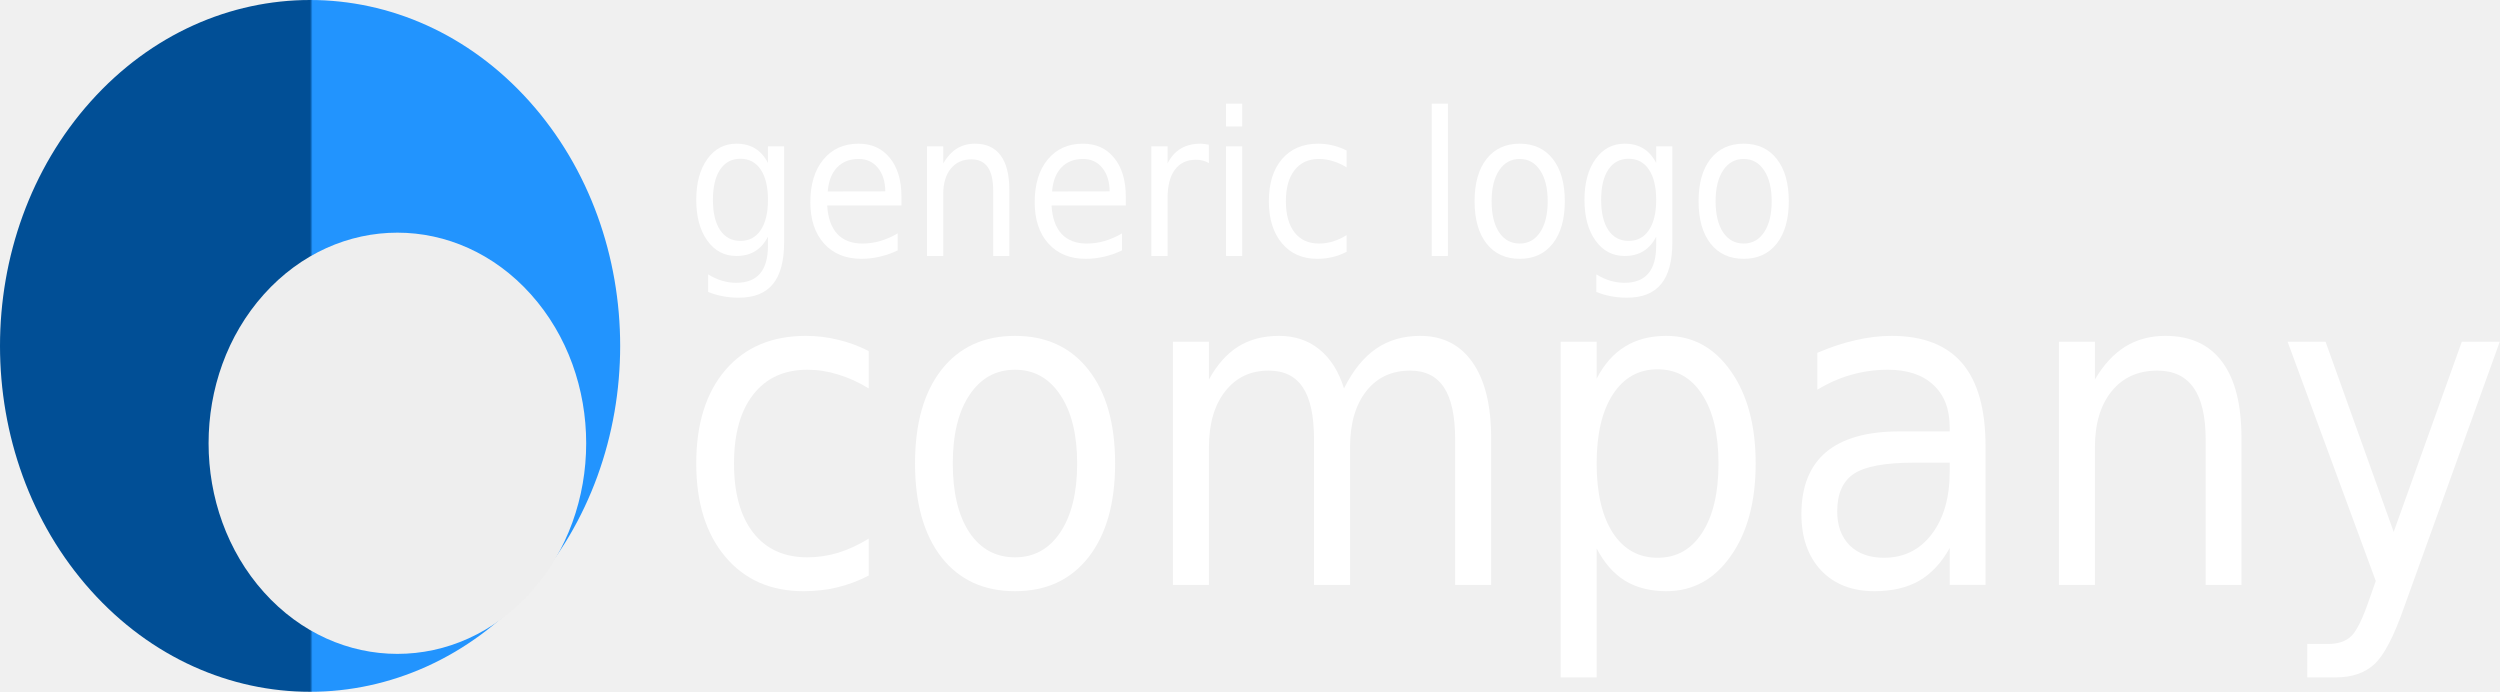
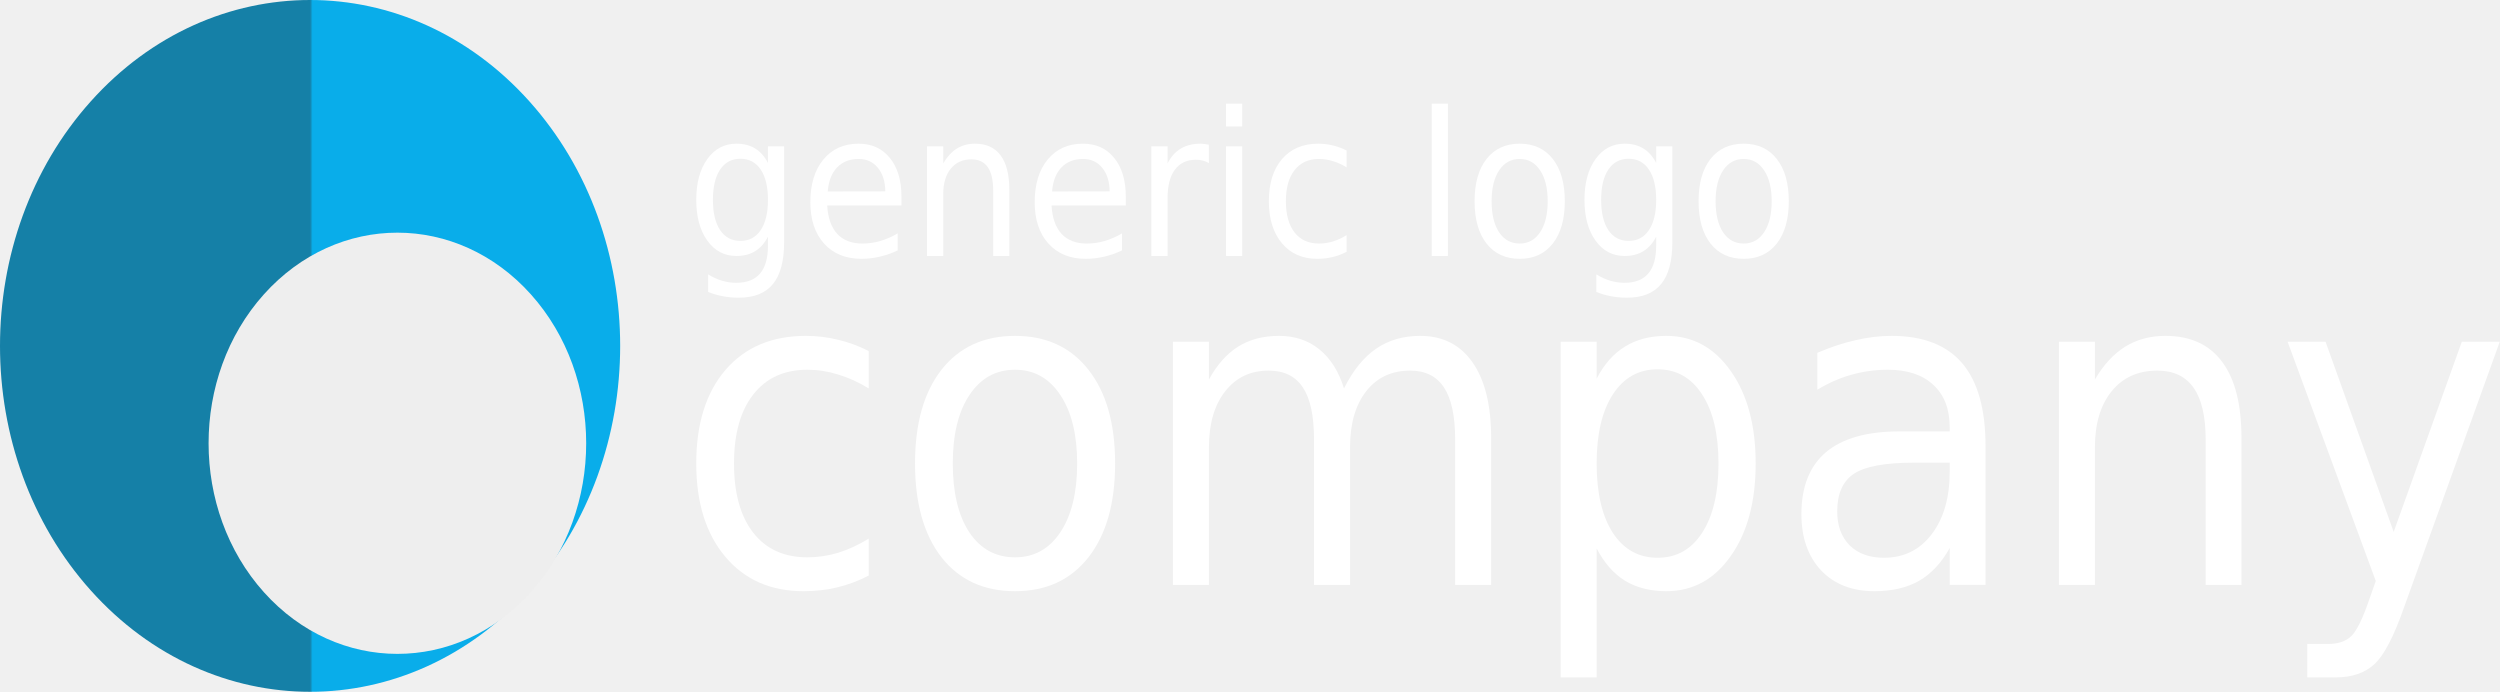
<svg xmlns="http://www.w3.org/2000/svg" xmlns:xlink="http://www.w3.org/1999/xlink" width="2671" height="739">
  <defs>
    <linearGradient id="linearGradient5225">
-       <stop offset="0" id="stop5227" stop-color="#2294fe" />
-       <stop offset="1" id="stop5229" stop-color="#014f96" />
+       <stop offset="0" id="stop5227" stop-color="#09adea" />
+       <stop offset="1" id="stop5229" stop-color="#1580a7" />
    </linearGradient>
    <linearGradient xlink:href="#linearGradient5225" id="linearGradient5311" x1="0.504" y1="0.024" x2="0.5" y2="0.024" />
  </defs>
  <g>
    <g id="layer1">
      <g id="g5286">
        <g id="text4703" fill="#ffffff">
          <path id="path5264" d="m928.121,375.082l0,39.898c-10.814,-6.649 -21.696,-11.598 -32.648,-14.846c-10.814,-3.402 -21.765,-5.103 -32.856,-5.103c-24.816,0 -44.085,8.815 -57.81,26.444c-13.725,17.475 -20.587,42.063 -20.587,73.765c0,31.702 6.862,56.368 20.587,73.997c13.725,17.475 32.995,26.212 57.81,26.212c11.091,0 22.042,-1.624 32.856,-4.871c10.952,-3.402 21.835,-8.428 32.648,-15.078l0,39.434c-10.675,5.567 -21.766,9.742 -33.272,12.526c-11.368,2.784 -23.499,4.175 -36.391,4.175c-35.074,0 -62.94,-12.294 -83.596,-36.882c-20.656,-24.588 -30.985,-57.759 -30.985,-99.513c0,-42.372 10.397,-75.698 31.193,-99.977c20.934,-24.279 49.561,-36.418 85.883,-36.418c11.784,0 23.29,1.392 34.52,4.175c11.229,2.629 22.112,6.65 32.648,12.062" />
          <path id="path5266" d="m1084.5,395.031c-20.518,0 -36.738,8.969 -48.66,26.908c-11.923,17.784 -17.884,42.218 -17.884,73.301c0,31.083 5.892,55.594 17.676,73.533c11.922,17.784 28.212,26.676 48.868,26.676c20.379,0 36.53,-8.969 48.452,-26.908c11.922,-17.939 17.884,-42.372 17.884,-73.301c-0,-30.774 -5.961,-55.13 -17.884,-73.069c-11.923,-18.093 -28.073,-27.14 -48.452,-27.14m0,-36.186c33.272,0 59.404,12.062 78.397,36.186c18.992,24.125 28.489,57.527 28.489,100.209c-0,42.527 -9.497,75.93 -28.489,100.209c-18.993,24.124 -45.125,36.186 -78.397,36.186c-33.411,0 -59.613,-12.062 -78.605,-36.186c-18.854,-24.279 -28.281,-57.682 -28.281,-100.209c0,-42.681 9.427,-76.084 28.281,-100.209c18.993,-24.124 45.194,-36.186 78.605,-36.186" />
          <path id="path5268" d="m1435.936,414.98c9.565,-19.176 21.003,-33.325 34.312,-42.45c13.309,-9.124 28.974,-13.686 46.997,-13.686c24.261,0 42.976,9.511 56.147,28.532c13.17,18.867 19.755,45.775 19.755,80.724l0,156.808l-38.471,0l0,-155.416c-0,-24.897 -3.951,-43.377 -11.853,-55.44c-7.902,-12.062 -19.964,-18.093 -36.183,-18.093c-19.825,0 -35.491,7.346 -46.997,22.037c-11.507,14.691 -17.26,34.718 -17.26,60.079l0,146.834l-38.471,0l0,-155.416c-0,-25.052 -3.951,-43.532 -11.853,-55.44c-7.902,-12.062 -20.102,-18.093 -36.599,-18.093c-19.548,0 -35.074,7.423 -46.581,22.269c-11.506,14.691 -17.26,34.64 -17.26,59.847l0,146.834l-38.471,0l0,-259.8l38.471,0l0,40.362c8.734,-15.928 19.201,-27.681 31.401,-35.259c12.2,-7.577 26.687,-11.366 43.462,-11.366c16.913,0 31.262,4.794 43.046,14.382c11.922,9.588 20.726,23.506 26.41,41.754" />
          <path id="path5270" d="m1705.855,585.938l0,137.787l-38.471,0l0,-358.617l38.471,0l0,39.434c8.041,-15.464 18.161,-26.908 30.361,-34.331c12.338,-7.577 27.033,-11.366 44.085,-11.366c28.281,0 51.225,12.526 68.832,37.578c17.745,25.052 26.617,57.991 26.618,98.817c-0,40.826 -8.873,73.765 -26.618,98.817c-17.606,25.052 -40.55,37.578 -68.832,37.578c-17.052,0 -31.747,-3.711 -44.085,-11.134c-12.2,-7.578 -22.32,-19.098 -30.361,-34.563m130.177,-90.698c-0,-31.392 -5.823,-55.981 -17.468,-73.765c-11.507,-17.938 -27.38,-26.908 -47.621,-26.908c-20.241,0 -36.183,8.969 -47.829,26.908c-11.507,17.784 -17.26,42.372 -17.26,73.765c-0,31.393 5.753,56.058 17.26,73.997c11.645,17.784 27.588,26.676 47.829,26.676c20.24,0 36.114,-8.892 47.621,-26.676c11.645,-17.939 17.468,-42.604 17.468,-73.997" />
          <path id="path5272" d="m2045.022,494.312c-30.915,0 -52.334,3.944 -64.257,11.83c-11.922,7.887 -17.884,21.341 -17.884,40.362c0,15.155 4.436,27.217 13.309,36.186c9.011,8.815 21.211,13.222 36.6,13.222c21.211,0 38.193,-8.351 50.948,-25.052c12.893,-16.856 19.339,-39.202 19.339,-67.038l0,-9.511l-38.055,0m76.318,-17.629l0,148.225l-38.263,0l0,-39.434c-8.734,15.774 -19.617,27.449 -32.648,35.027c-13.032,7.423 -28.975,11.134 -47.829,11.134c-23.845,0 -42.838,-7.423 -56.978,-22.269c-14.002,-15 -21.003,-35.027 -21.003,-60.079c0,-29.227 8.734,-51.264 26.202,-66.11c17.606,-14.846 43.808,-22.268 78.605,-22.269l53.651,0l0,-4.175c0,-19.639 -5.823,-34.794 -17.468,-45.465c-11.507,-10.825 -27.727,-16.237 -48.66,-16.238c-13.309,0 -26.271,1.779 -38.887,5.335c-12.616,3.557 -24.746,8.892 -36.391,16.006l0,-39.434c14.002,-6.031 27.588,-10.515 40.758,-13.454c13.17,-3.093 25.994,-4.639 38.471,-4.639c33.688,0 58.849,9.743 75.486,29.228c16.636,19.485 24.954,49.022 24.954,88.61" />
          <path id="path5274" d="m2394.794,468.1l0,156.808l-38.263,0l0,-155.416c-0,-24.588 -4.298,-42.991 -12.893,-55.208c-8.596,-12.217 -21.488,-18.325 -38.679,-18.325c-20.657,0 -36.946,7.346 -48.868,22.037c-11.922,14.691 -17.884,34.718 -17.884,60.079l0,146.834l-38.471,0l0,-259.8l38.471,0l0,40.362c9.15,-15.619 19.894,-27.294 32.232,-35.027c12.477,-7.732 26.825,-11.598 43.046,-11.598c26.756,0 46.996,9.279 60.721,27.836c13.724,18.403 20.587,45.543 20.587,81.42" />
          <path id="path5276" d="m2568.433,649.033c-10.813,30.929 -21.35,51.11 -31.609,60.543c-10.259,9.433 -23.984,14.15 -41.174,14.15l-30.569,0l0,-35.722l22.459,0c10.536,-0 18.716,-2.784 24.538,-8.351c5.823,-5.567 12.269,-18.712 19.339,-39.434l6.862,-19.485l-94.201,-255.625l40.55,0l72.783,203.201l72.783,-203.201l40.551,0l-102.312,283.925" />
        </g>
        <g id="text4707" fill="#ffffff">
          <path id="path5241" d="m820.489,213.552c-0,-13.947 -2.594,-24.756 -7.783,-32.426c-5.126,-7.671 -12.347,-11.506 -21.662,-11.506c-9.252,0 -16.473,3.835 -21.661,11.506c-5.126,7.671 -7.689,18.48 -7.689,32.426c0,13.877 2.563,24.651 7.689,32.322c5.189,7.671 12.409,11.506 21.661,11.506c9.315,0 16.535,-3.835 21.662,-11.506c5.189,-7.671 7.783,-18.445 7.783,-32.322m17.254,45.397c0,19.944 -3.969,34.762 -11.909,44.456c-7.939,9.763 -20.099,14.644 -36.477,14.644c-6.064,-0 -11.784,-0.523 -17.16,-1.569c-5.377,-0.976 -10.596,-2.51 -15.66,-4.602l0,-18.724c5.064,3.068 10.065,5.335 15.004,6.799c4.939,1.464 9.971,2.197 15.098,2.197c11.315,-0 19.786,-3.312 25.412,-9.937c5.626,-6.555 8.439,-16.492 8.439,-29.811l0,-9.519c-3.563,6.904 -8.127,12.064 -13.691,15.481c-5.564,3.417 -12.222,5.125 -19.974,5.125c-12.878,0 -23.256,-5.474 -31.132,-16.422c-7.877,-10.948 -11.815,-25.453 -11.815,-43.514c0,-18.131 3.939,-32.67 11.815,-43.619c7.877,-10.948 18.254,-16.422 31.132,-16.422c7.752,0 14.41,1.709 19.974,5.125c5.564,3.417 10.127,8.577 13.691,15.481l0,-17.782l17.254,0l0,102.614" />
          <path id="path5243" d="m963.117,210.1l0,9.414l-79.331,0c0.75,13.249 4.313,23.361 10.69,30.334c6.439,6.904 15.378,10.356 26.819,10.356c6.627,0 13.034,-0.907 19.223,-2.72c6.252,-1.813 12.441,-4.533 18.567,-8.159l0,18.201c-6.189,2.929 -12.534,5.16 -19.036,6.694c-6.502,1.534 -13.097,2.301 -19.786,2.301c-16.754,0 -30.038,-5.439 -39.853,-16.318c-9.752,-10.878 -14.629,-25.592 -14.629,-44.142c0,-19.177 4.626,-34.379 13.878,-45.606c9.315,-11.297 21.849,-16.945 37.603,-16.945c14.128,0 25.287,5.091 33.477,15.272c8.252,10.112 12.378,23.884 12.378,41.317m-17.254,-5.648c-0.125,-10.53 -2.782,-18.933 -7.971,-25.209c-5.127,-6.276 -11.941,-9.414 -20.443,-9.414c-9.627,0 -17.348,3.033 -23.162,9.1c-5.752,6.067 -9.065,14.609 -9.94,25.627l61.515,-0.105" />
          <path id="path5245" d="m1078.363,202.778l0,70.71l-17.254,0l0,-70.083c-0,-11.088 -1.938,-19.386 -5.814,-24.895c-3.876,-5.509 -9.69,-8.263 -17.442,-8.264c-9.315,0 -16.66,3.312 -22.036,9.937c-5.376,6.625 -8.065,15.655 -8.064,27.092l0,66.213l-17.348,0l0,-117.153l17.348,0l0,18.201c4.126,-7.043 8.971,-12.308 14.535,-15.795c5.626,-3.487 12.096,-5.23 19.411,-5.23c12.065,0 21.192,4.184 27.382,12.552c6.189,8.298 9.283,20.537 9.284,36.715" />
          <path id="path5247" d="m1202.799,210.1l0,9.414l-79.331,0c0.75,13.249 4.313,23.361 10.69,30.334c6.439,6.904 15.379,10.356 26.819,10.356c6.627,0 13.034,-0.907 19.223,-2.72c6.252,-1.813 12.441,-4.533 18.567,-8.159l0,18.201c-6.189,2.929 -12.534,5.16 -19.036,6.694c-6.502,1.534 -13.097,2.301 -19.786,2.301c-16.754,0 -30.038,-5.439 -39.853,-16.318c-9.752,-10.878 -14.629,-25.592 -14.629,-44.142c0,-19.177 4.626,-34.379 13.878,-45.606c9.315,-11.297 21.849,-16.945 37.603,-16.945c14.128,0 25.287,5.091 33.477,15.272c8.252,10.112 12.378,23.884 12.378,41.317m-17.254,-5.648c-0.125,-10.53 -2.782,-18.933 -7.971,-25.209c-5.126,-6.276 -11.94,-9.414 -20.442,-9.414c-9.627,0 -17.348,3.033 -23.162,9.1c-5.752,6.067 -9.065,14.609 -9.94,25.627l61.515,-0.105" />
          <path id="path5249" d="m1291.601,174.327c-1.938,-1.255 -4.064,-2.162 -6.377,-2.72c-2.25,-0.627 -4.751,-0.941 -7.502,-0.941c-9.752,0 -17.254,3.557 -22.505,10.669c-5.189,7.043 -7.783,17.19 -7.783,30.439l0,61.715l-17.348,0l0,-117.153l17.348,0l0,18.201c3.626,-7.113 8.346,-12.378 14.16,-15.795c5.814,-3.487 12.878,-5.23 21.193,-5.23c1.188,0 2.501,0.105 3.938,0.314c1.438,0.14 3.032,0.384 4.783,0.732l0.094,19.77" />
          <path id="path5251" d="m1309.887,156.335l17.254,0l0,117.153l-17.254,0l0,-117.153m0,-45.606l17.254,0l0,24.372l-17.254,0l0,-24.372" />
          <path id="path5253" d="m1438.73,160.833l0,17.991c-4.876,-2.998 -9.784,-5.23 -14.722,-6.694c-4.876,-1.534 -9.815,-2.301 -14.816,-2.301c-11.19,0 -19.88,3.975 -26.068,11.925c-6.189,7.88 -9.284,18.968 -9.284,33.263c0,14.296 3.095,25.418 9.284,33.368c6.189,7.88 14.878,11.82 26.068,11.82c5.001,0 9.94,-0.732 14.816,-2.197c4.939,-1.534 9.846,-3.801 14.722,-6.799l0,17.782c-4.814,2.51 -9.815,4.393 -15.004,5.648c-5.126,1.255 -10.596,1.883 -16.41,1.883c-15.816,0 -28.382,-5.544 -37.696,-16.632c-9.315,-11.088 -13.972,-26.046 -13.972,-44.874c0,-19.107 4.689,-34.135 14.066,-45.083c9.44,-10.948 22.349,-16.422 38.728,-16.422c5.314,0 10.502,0.628 15.566,1.883c5.064,1.186 9.971,2.999 14.722,5.439" />
          <path id="path5255" d="m1529.689,110.729l17.254,0l0,162.759l-17.254,0l0,-162.759" />
          <path id="path5257" d="m1623.649,169.829c-9.252,0 -16.566,4.045 -21.943,12.134c-5.376,8.019 -8.065,19.037 -8.065,33.054c0,14.017 2.657,25.069 7.971,33.159c5.376,8.019 12.722,12.029 22.036,12.029c9.19,0 16.473,-4.045 21.849,-12.134c5.376,-8.089 8.064,-19.107 8.064,-33.054c0,-13.877 -2.688,-24.86 -8.064,-32.949c-5.376,-8.159 -12.659,-12.238 -21.849,-12.238m0,-16.318c15.004,0 26.788,5.439 35.352,16.318c8.564,10.879 12.847,25.941 12.847,45.188c0,19.177 -4.282,34.239 -12.847,45.188c-8.565,10.879 -20.349,16.318 -35.352,16.318c-15.066,0 -26.881,-5.439 -35.446,-16.318c-8.502,-10.948 -12.753,-26.011 -12.753,-45.188c0,-19.247 4.251,-34.309 12.753,-45.188c8.564,-10.878 20.38,-16.318 35.446,-16.318" />
          <path id="path5259" d="m1769.465,213.552c-0,-13.947 -2.595,-24.756 -7.783,-32.426c-5.126,-7.671 -12.347,-11.506 -21.661,-11.506c-9.252,0 -16.473,3.835 -21.661,11.506c-5.126,7.671 -7.689,18.48 -7.689,32.426c-0,13.877 2.563,24.651 7.689,32.322c5.189,7.671 12.409,11.506 21.661,11.506c9.315,0 16.535,-3.835 21.661,-11.506c5.189,-7.671 7.783,-18.445 7.783,-32.322m17.254,45.397c-0,19.944 -3.97,34.762 -11.909,44.456c-7.94,9.763 -20.099,14.644 -36.478,14.644c-6.064,-0 -11.784,-0.523 -17.16,-1.569c-5.376,-0.976 -10.597,-2.51 -15.66,-4.602l0,-18.724c5.064,3.068 10.065,5.335 15.004,6.799c4.939,1.464 9.971,2.197 15.097,2.197c11.315,-0 19.786,-3.312 25.412,-9.937c5.626,-6.555 8.439,-16.492 8.44,-29.811l0,-9.519c-3.564,6.904 -8.127,12.064 -13.691,15.481c-5.564,3.417 -12.222,5.125 -19.974,5.125c-12.878,0 -23.255,-5.474 -31.132,-16.422c-7.877,-10.948 -11.815,-25.453 -11.815,-43.514c0,-18.131 3.939,-32.67 11.815,-43.619c7.877,-10.948 18.254,-16.422 31.132,-16.422c7.752,0 14.41,1.709 19.974,5.125c5.564,3.417 10.127,8.577 13.691,15.481l0,-17.782l17.254,0l0,102.614" />
          <path id="path5261" d="m1862.956,169.829c-9.252,0 -16.566,4.045 -21.943,12.134c-5.377,8.019 -8.065,19.037 -8.065,33.054c0,14.017 2.657,25.069 7.971,33.159c5.376,8.019 12.722,12.029 22.037,12.029c9.19,0 16.472,-4.045 21.849,-12.134c5.376,-8.089 8.064,-19.107 8.064,-33.054c0,-13.877 -2.688,-24.86 -8.064,-32.949c-5.377,-8.159 -12.659,-12.238 -21.849,-12.238m0,-16.318c15.003,0 26.788,5.439 35.352,16.318c8.564,10.879 12.847,25.941 12.847,45.188c-0,19.177 -4.283,34.239 -12.847,45.188c-8.565,10.879 -20.349,16.318 -35.352,16.318c-15.066,0 -26.881,-5.439 -35.446,-16.318c-8.502,-10.948 -12.753,-26.011 -12.753,-45.188c0,-19.247 4.251,-34.309 12.753,-45.188c8.565,-10.878 20.38,-16.318 35.446,-16.318" />
        </g>
        <g id="g5278">
          <path id="path4711" d="m565.561,108.241c129.38,144.321 129.38,378.311 0,522.632c-129.38,144.321 -339.146,144.321 -468.526,-0c-129.38,-144.321 -129.38,-378.311 0,-522.632c129.38,-144.321 339.146,-144.321 468.526,-0z" fill="url(#linearGradient5311)" />
          <path d="m567.201,314.487c78.776,87.873 78.776,230.343 0,318.215c-78.775,87.873 -206.496,87.873 -285.272,0c-78.776,-87.873 -78.776,-230.343 0,-318.215c78.776,-87.873 206.496,-87.873 285.272,-0z" id="path4713" fill="#eeeeee" />
        </g>
      </g>
    </g>
  </g>
</svg>
